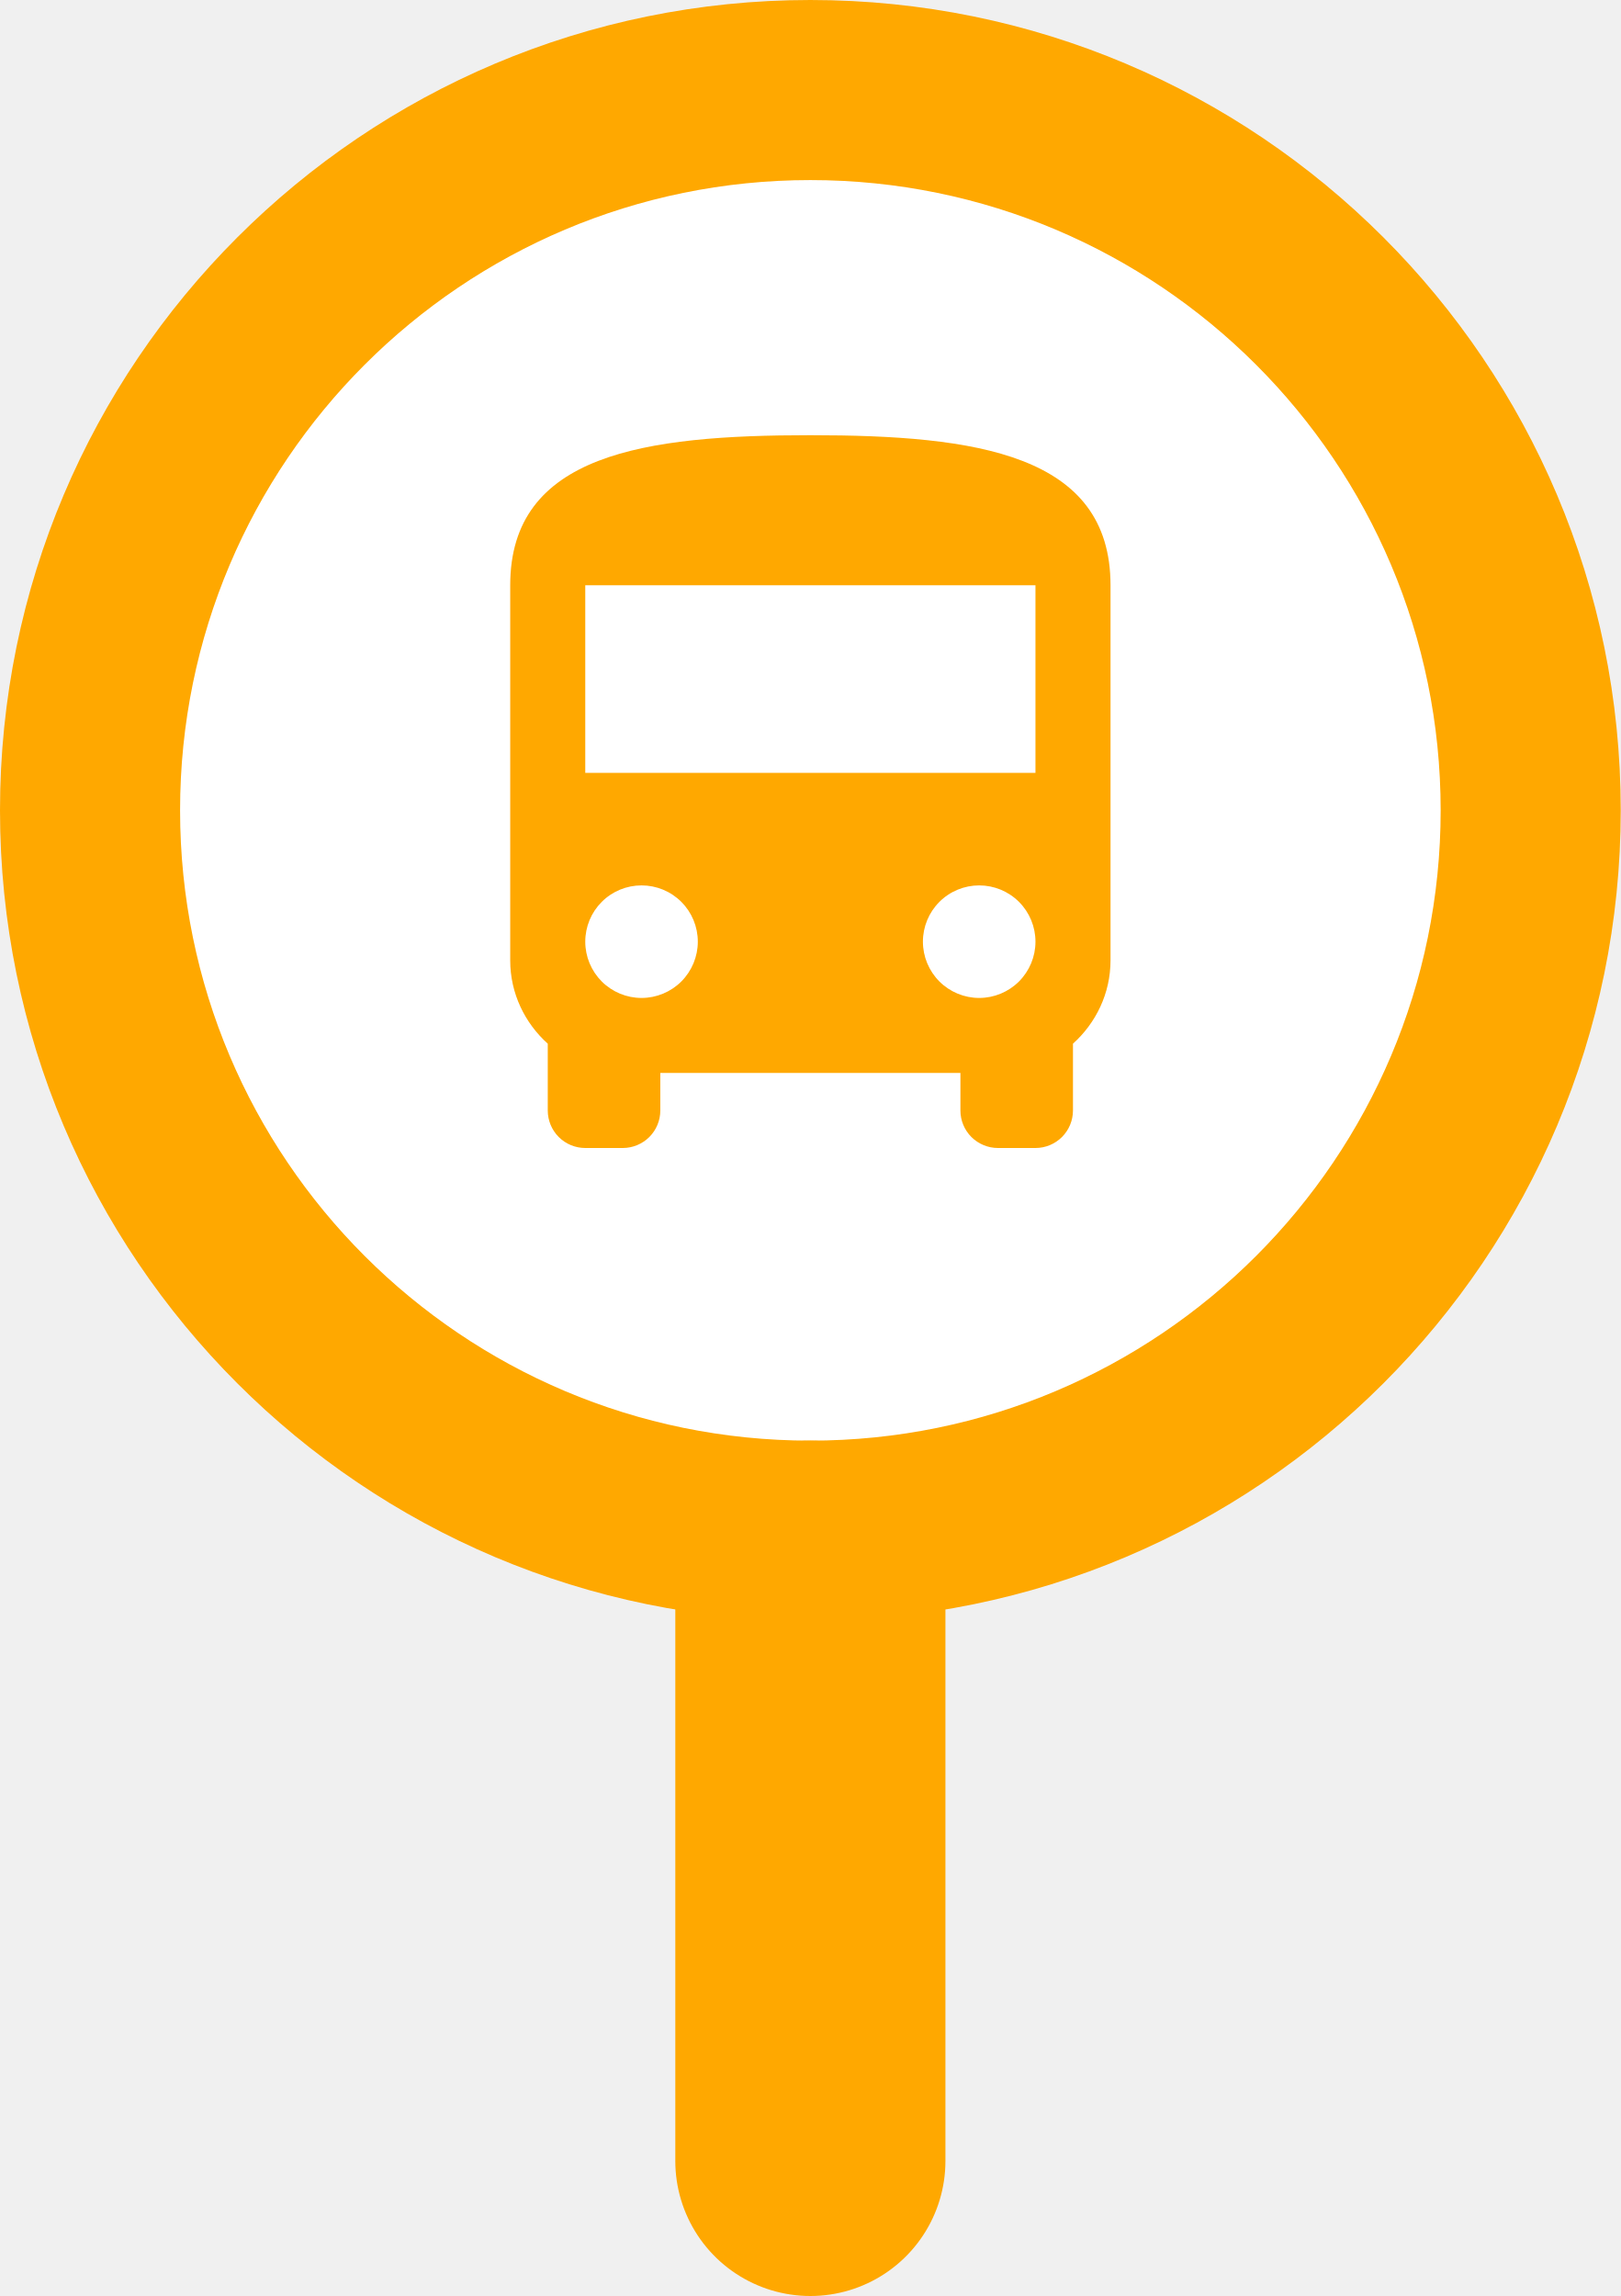
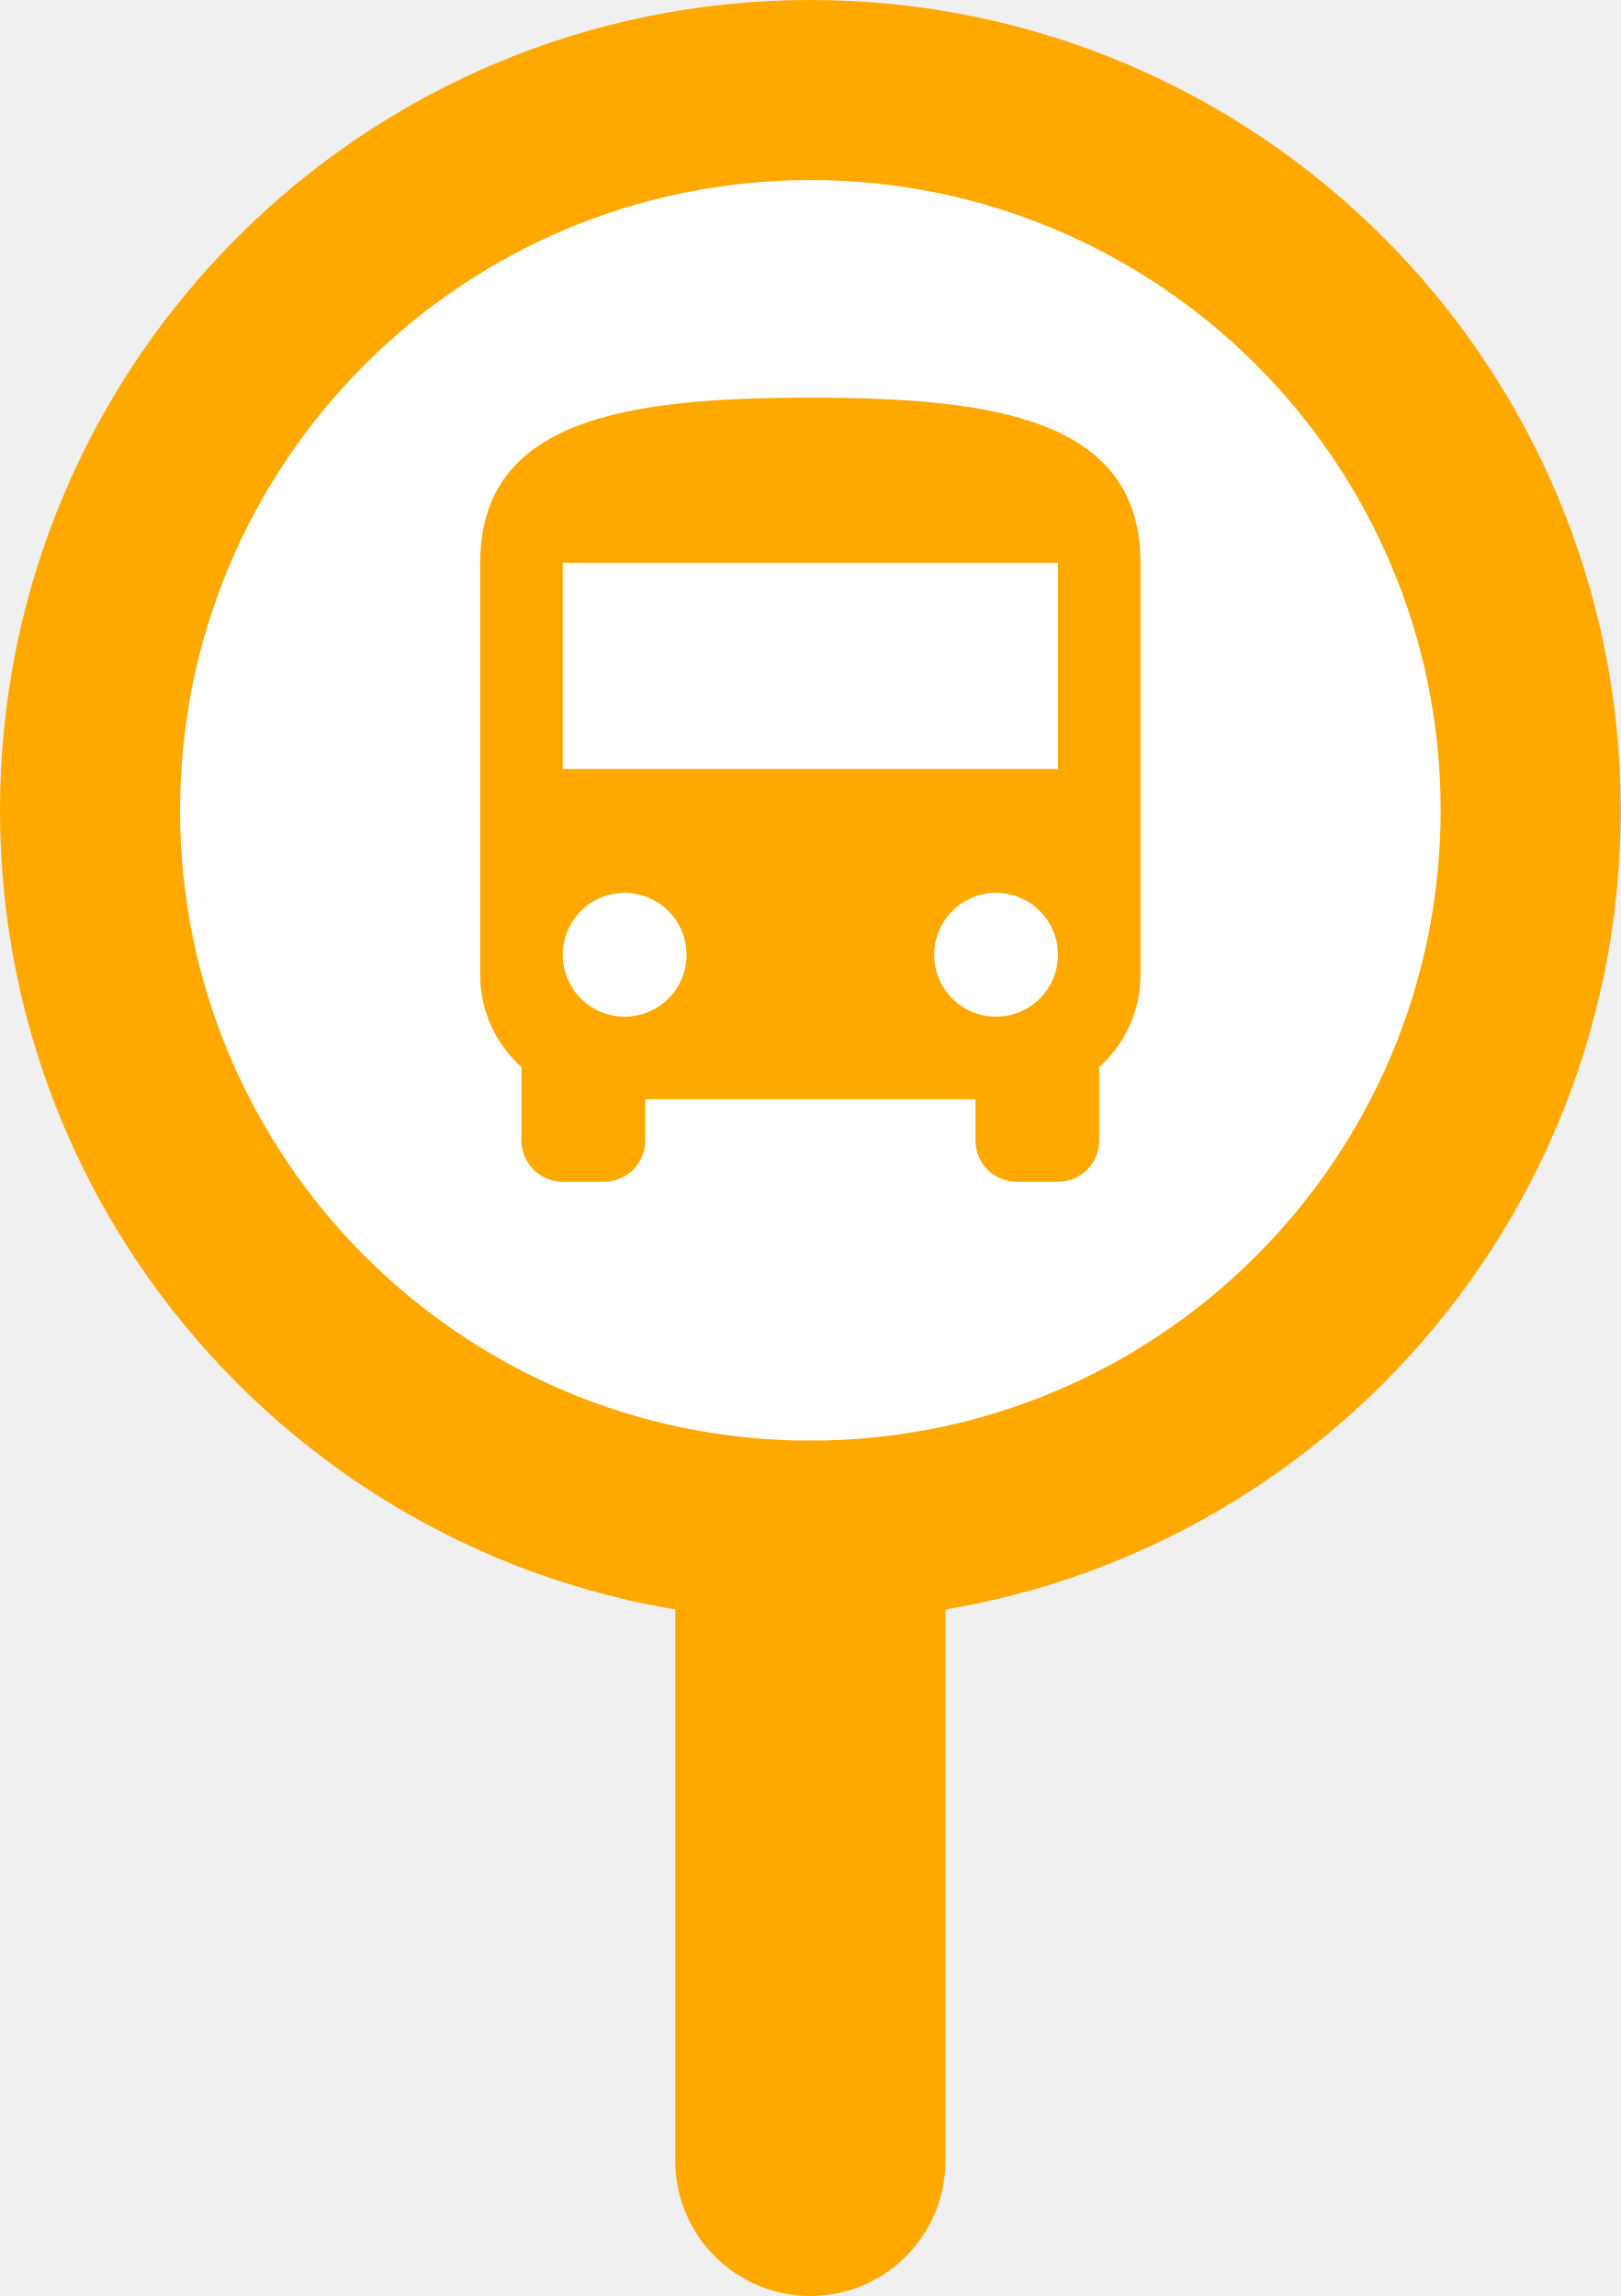
<svg xmlns="http://www.w3.org/2000/svg" width="36" height="51" viewBox="0 0 36 51" fill="none">
  <circle cx="18" cy="18" r="18" fill="#FFA800" />
  <circle cx="18" cy="18" r="14" fill="white" />
-   <path d="M23 17.167H13V13H23V17.167ZM21.75 22.167C21.419 22.167 21.101 22.035 20.866 21.801C20.632 21.566 20.5 21.248 20.5 20.917C20.5 20.585 20.632 20.267 20.866 20.033C21.101 19.798 21.419 19.667 21.75 19.667C22.081 19.667 22.399 19.798 22.634 20.033C22.868 20.267 23 20.585 23 20.917C23 21.248 22.868 21.566 22.634 21.801C22.399 22.035 22.081 22.167 21.75 22.167V22.167ZM14.25 22.167C13.918 22.167 13.601 22.035 13.366 21.801C13.132 21.566 13 21.248 13 20.917C13 20.585 13.132 20.267 13.366 20.033C13.601 19.798 13.918 19.667 14.25 19.667C14.582 19.667 14.899 19.798 15.134 20.033C15.368 20.267 15.5 20.585 15.5 20.917C15.5 21.248 15.368 21.566 15.134 21.801C14.899 22.035 14.582 22.167 14.25 22.167V22.167ZM11.333 21.333C11.333 22.067 11.658 22.725 12.167 23.183V24.667C12.167 24.888 12.255 25.1 12.411 25.256C12.567 25.412 12.779 25.5 13 25.5H13.833C14.054 25.5 14.266 25.412 14.423 25.256C14.579 25.1 14.667 24.888 14.667 24.667V23.833H21.333V24.667C21.333 24.888 21.421 25.1 21.577 25.256C21.734 25.412 21.946 25.5 22.167 25.5H23C23.221 25.5 23.433 25.412 23.589 25.256C23.745 25.1 23.833 24.888 23.833 24.667V23.183C24.342 22.725 24.667 22.067 24.667 21.333V13C24.667 10.083 21.683 9.667 18 9.667C14.317 9.667 11.333 10.083 11.333 13V21.333Z" fill="#FFA800" />
+   <path d="M23.5 17.083H12.5V12.5H23.5V17.083ZM22.125 22.583C21.76 22.583 21.411 22.438 21.153 22.181C20.895 21.923 20.75 21.573 20.75 21.208C20.75 20.844 20.895 20.494 21.153 20.236C21.411 19.978 21.76 19.833 22.125 19.833C22.49 19.833 22.839 19.978 23.097 20.236C23.355 20.494 23.5 20.844 23.5 21.208C23.5 21.573 23.355 21.923 23.097 22.181C22.839 22.438 22.49 22.583 22.125 22.583ZM13.875 22.583C13.51 22.583 13.161 22.438 12.903 22.181C12.645 21.923 12.5 21.573 12.5 21.208C12.5 20.844 12.645 20.494 12.903 20.236C13.161 19.978 13.51 19.833 13.875 19.833C14.24 19.833 14.589 19.978 14.847 20.236C15.105 20.494 15.25 20.844 15.25 21.208C15.25 21.573 15.105 21.923 14.847 22.181C14.589 22.438 14.24 22.583 13.875 22.583ZM10.667 21.667C10.667 22.473 11.024 23.198 11.583 23.702V25.333C11.583 25.576 11.68 25.81 11.852 25.982C12.024 26.153 12.257 26.25 12.5 26.25H13.417C13.66 26.25 13.893 26.153 14.065 25.982C14.237 25.81 14.333 25.576 14.333 25.333V24.417H21.667V25.333C21.667 25.576 21.763 25.81 21.935 25.982C22.107 26.153 22.34 26.25 22.583 26.25H23.5C23.743 26.25 23.976 26.153 24.148 25.982C24.32 25.81 24.417 25.576 24.417 25.333V23.702C24.976 23.198 25.333 22.473 25.333 21.667V12.5C25.333 9.292 22.052 8.833 18 8.833C13.948 8.833 10.667 9.292 10.667 12.5V21.667Z" fill="#FFA800" />
  <line x1="18" y1="35" x2="18" y2="48" stroke="#FFA800" stroke-width="6" stroke-linecap="round" />
</svg>
